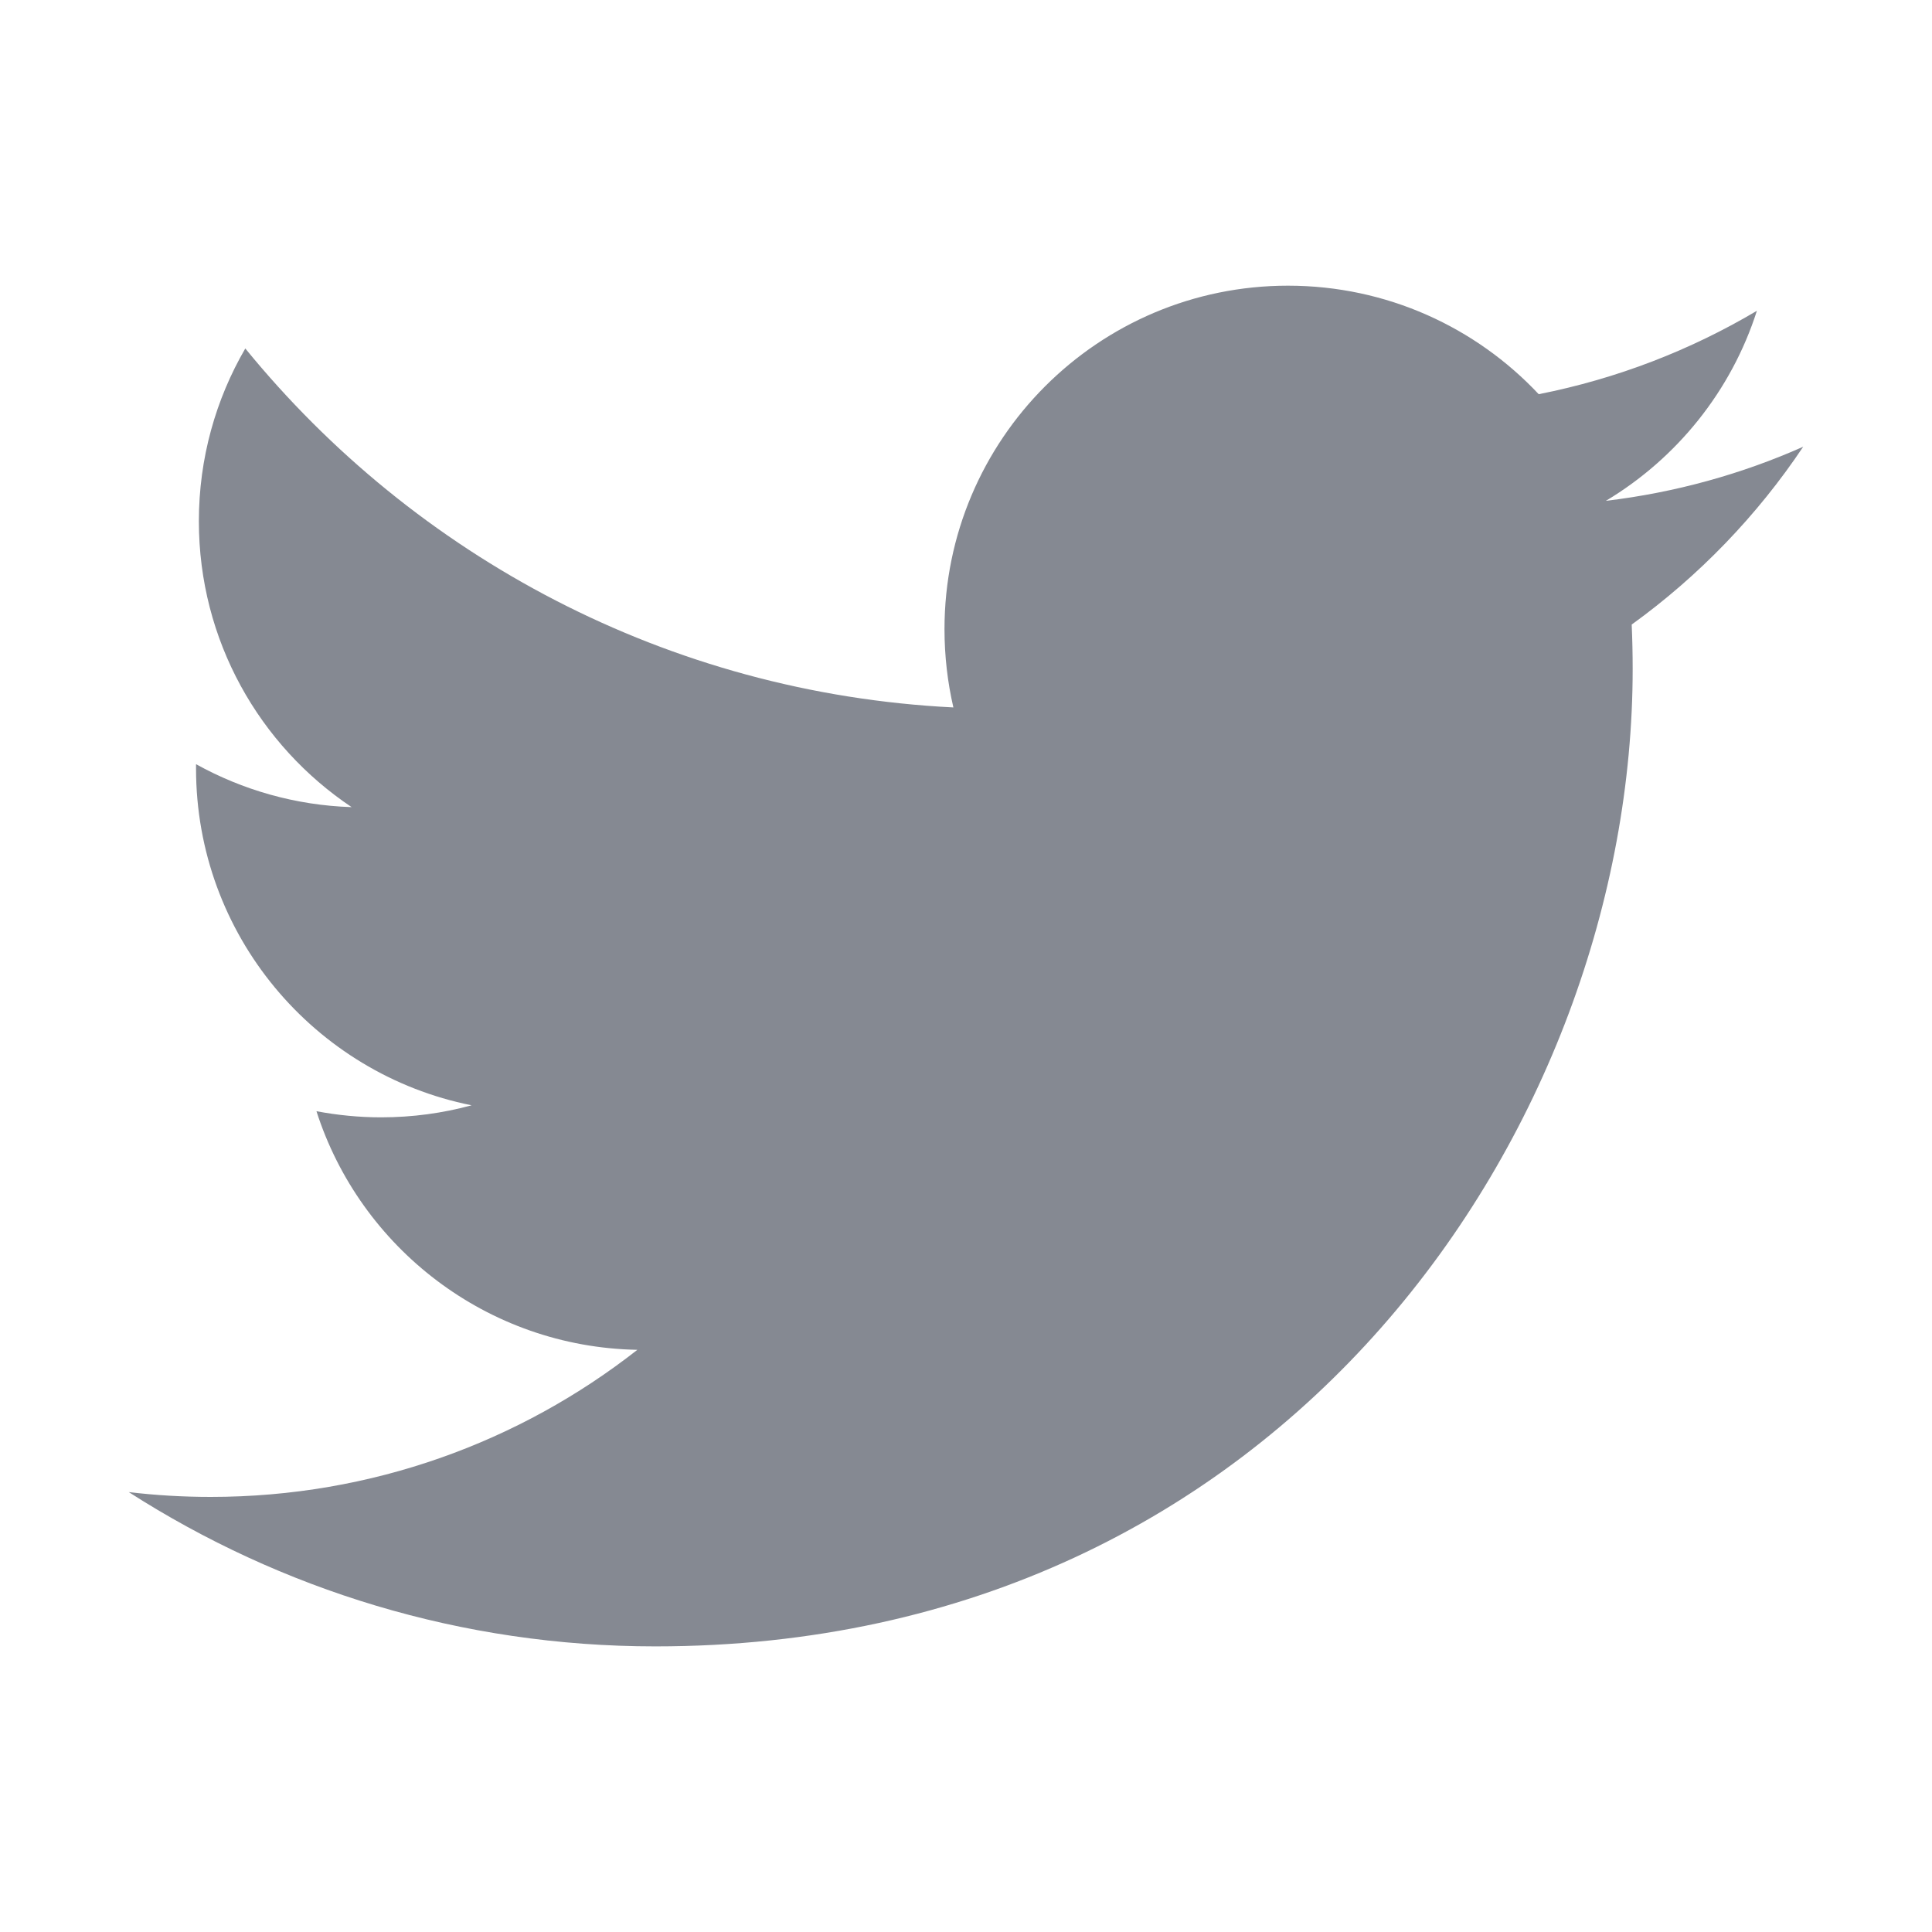
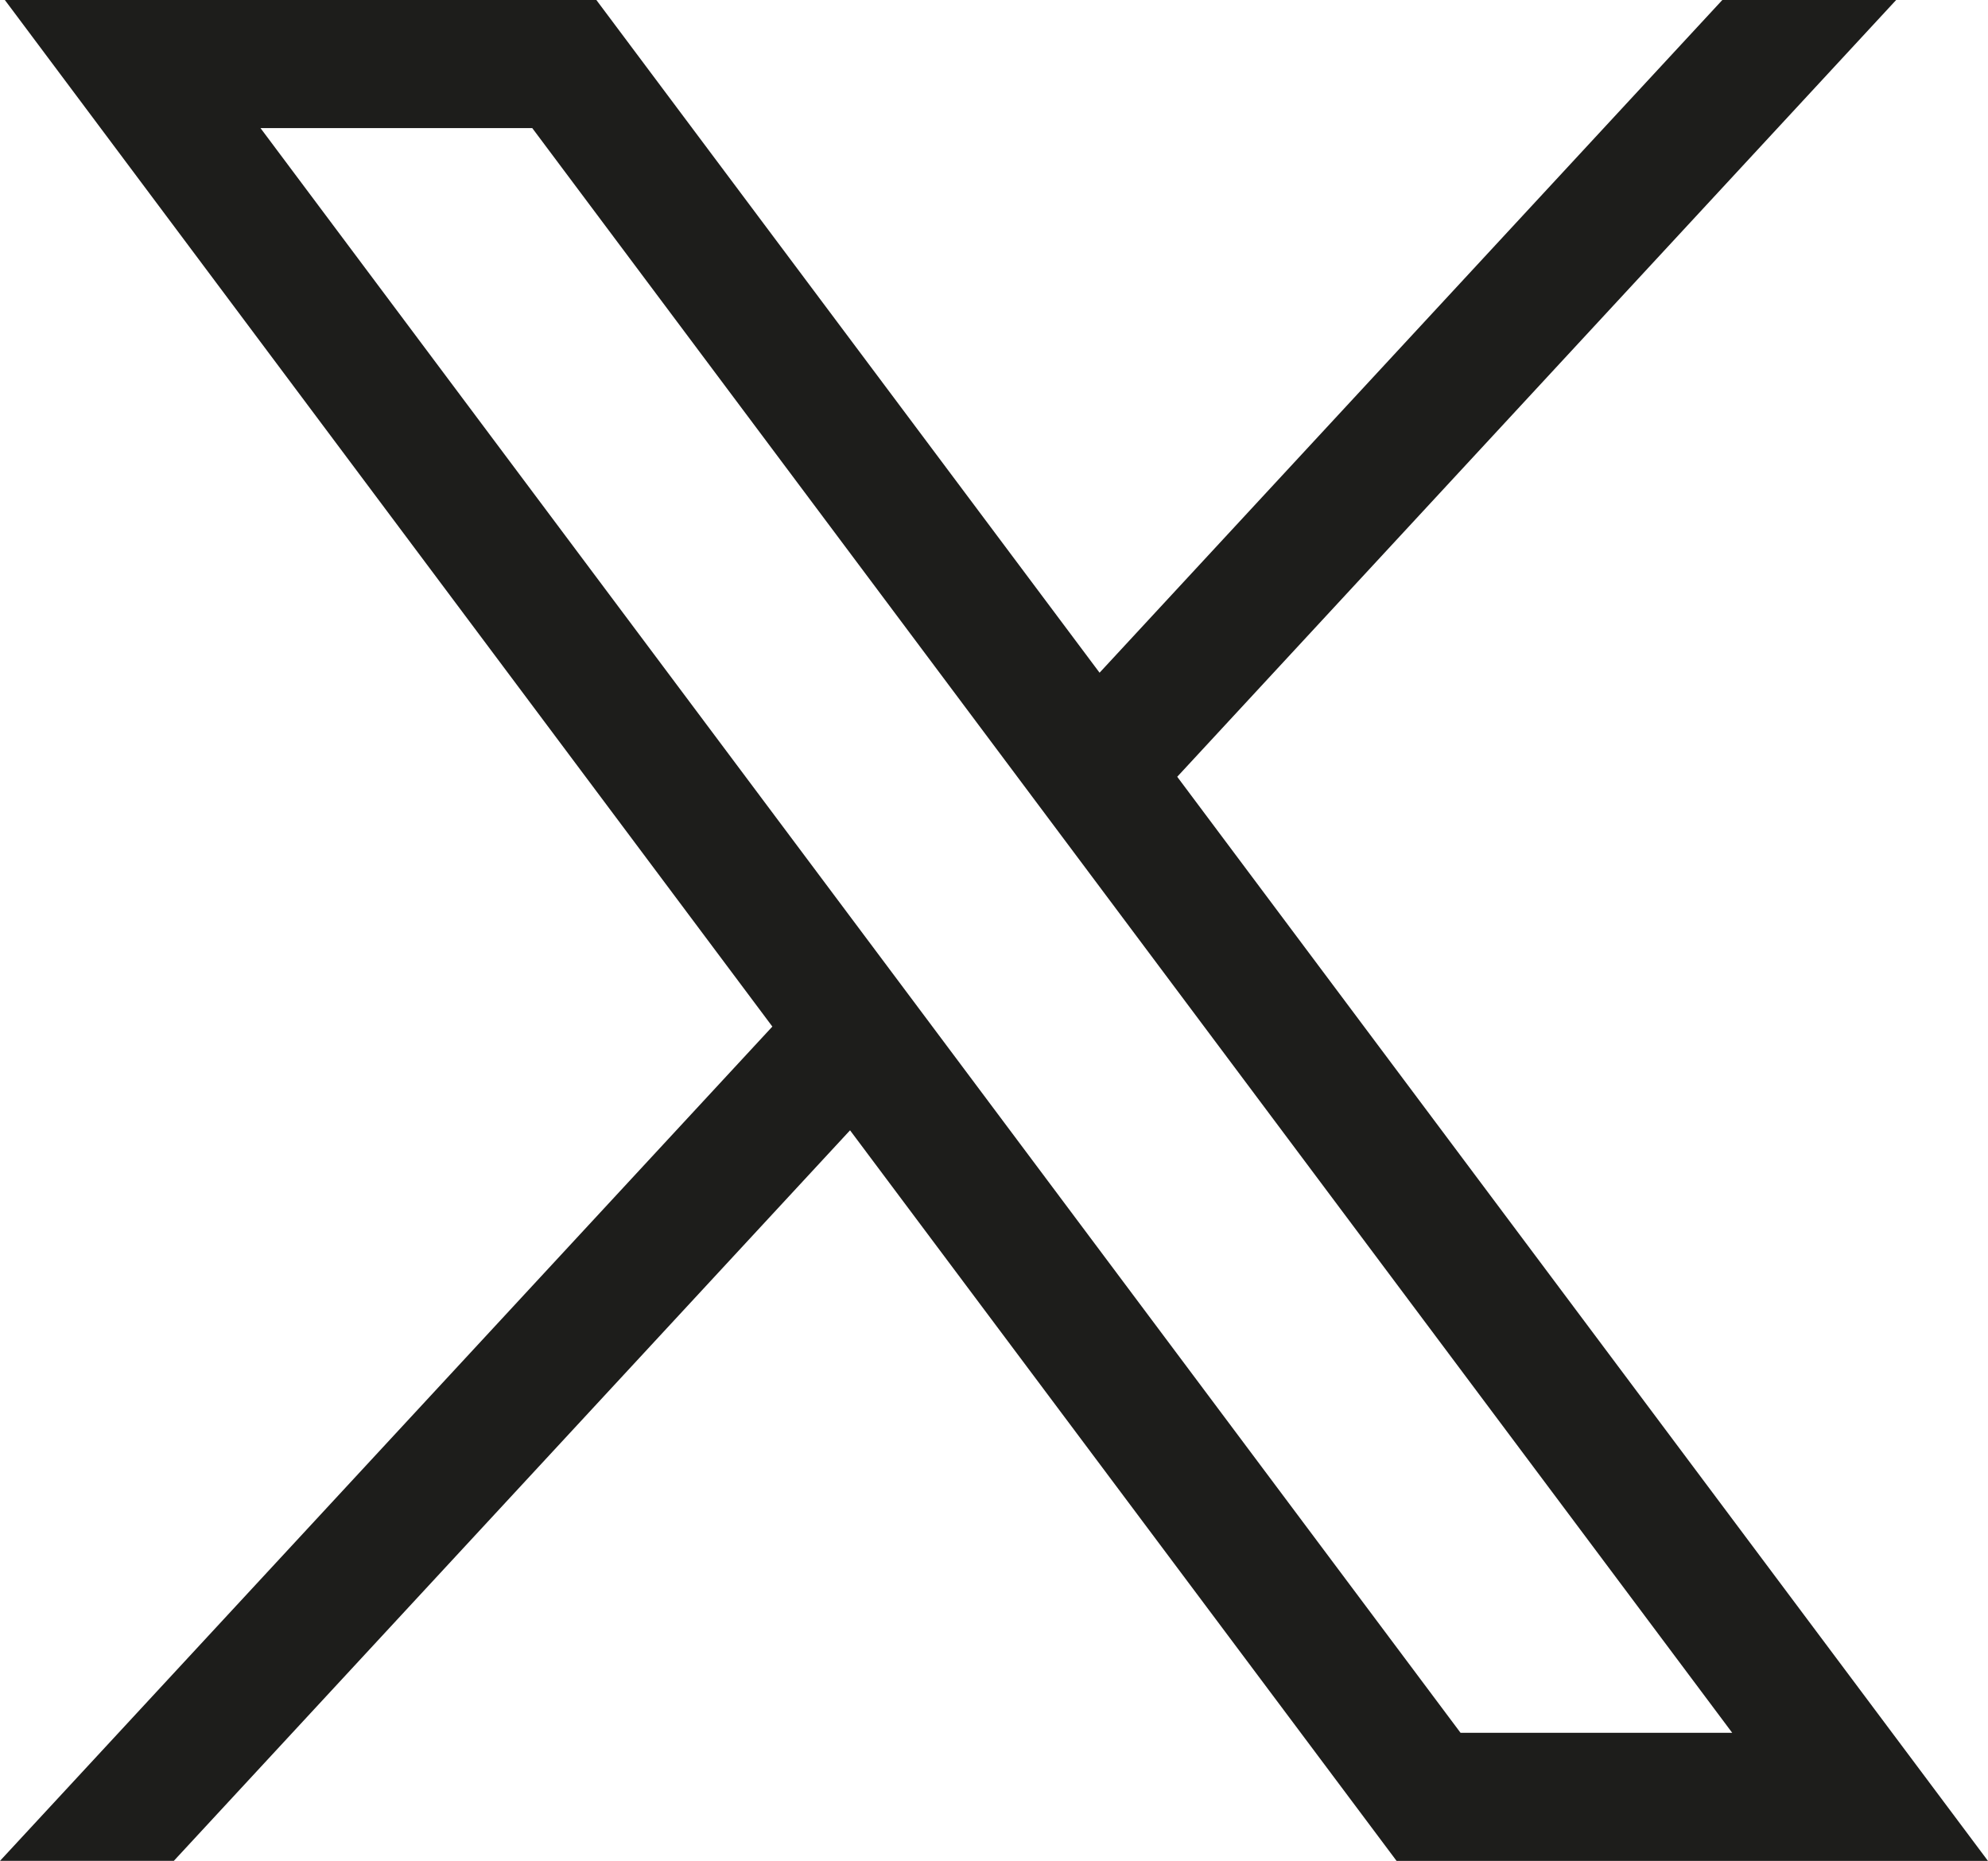
- <svg xmlns="http://www.w3.org/2000/svg" x="0px" y="0px" width="30" height="30" viewBox="0,0,256,256" style="fill:#000000;">
-   <g fill="#858992" fill-rule="nonzero" stroke="none" stroke-width="1" stroke-linecap="butt" stroke-linejoin="miter" stroke-miterlimit="10" stroke-dasharray="" stroke-dashoffset="0" font-family="none" font-weight="none" font-size="none" text-anchor="none" style="mix-blend-mode: normal">
-     <g transform="scale(8.53333,8.53333)">
-       <path d="M28,6.937c-0.957,0.425 -1.985,0.711 -3.064,0.84c1.102,-0.66 1.947,-1.705 2.345,-2.951c-1.03,0.611 -2.172,1.055 -3.388,1.295c-0.973,-1.037 -2.359,-1.685 -3.893,-1.685c-2.946,0 -5.334,2.389 -5.334,5.334c0,0.418 0.048,0.826 0.138,1.215c-4.433,-0.222 -8.363,-2.346 -10.995,-5.574c-0.458,0.788 -0.721,1.704 -0.721,2.683c0,1.85 0.941,3.483 2.372,4.439c-0.874,-0.028 -1.697,-0.268 -2.416,-0.667c0,0.023 0,0.044 0,0.067c0,2.585 1.838,4.741 4.279,5.23c-0.447,0.122 -0.919,0.187 -1.406,0.187c-0.343,0 -0.678,-0.034 -1.003,-0.095c0.679,2.119 2.649,3.662 4.983,3.705c-1.825,1.431 -4.125,2.284 -6.625,2.284c-0.43,0 -0.855,-0.025 -1.273,-0.075c2.361,1.513 5.164,2.396 8.177,2.396c9.812,0 15.176,-8.128 15.176,-15.177c0,-0.231 -0.005,-0.461 -0.015,-0.69c1.043,-0.753 1.948,-1.692 2.663,-2.761z" />
-     </g>
-   </g>
+ <svg xmlns="http://www.w3.org/2000/svg" id="Layer_1" data-name="Layer 1" viewBox="0 0 487.43 456.19">
+   <defs>
+     <style>.cls-1{fill:#1d1d1b;}</style>
+   </defs>
+   <path id="path1009" class="cls-1" d="M7.48,21.9,195.66,273.57,6.29,478.1H48.91L214.71,299l134,179.11h145L294.93,212.33,471.2,21.9H428.58L275.89,186.82,152.51,21.9ZM70.16,53.3h66.63L431,446.7H364.39Z" transform="translate(-6.29 -21.9)" />
</svg>
